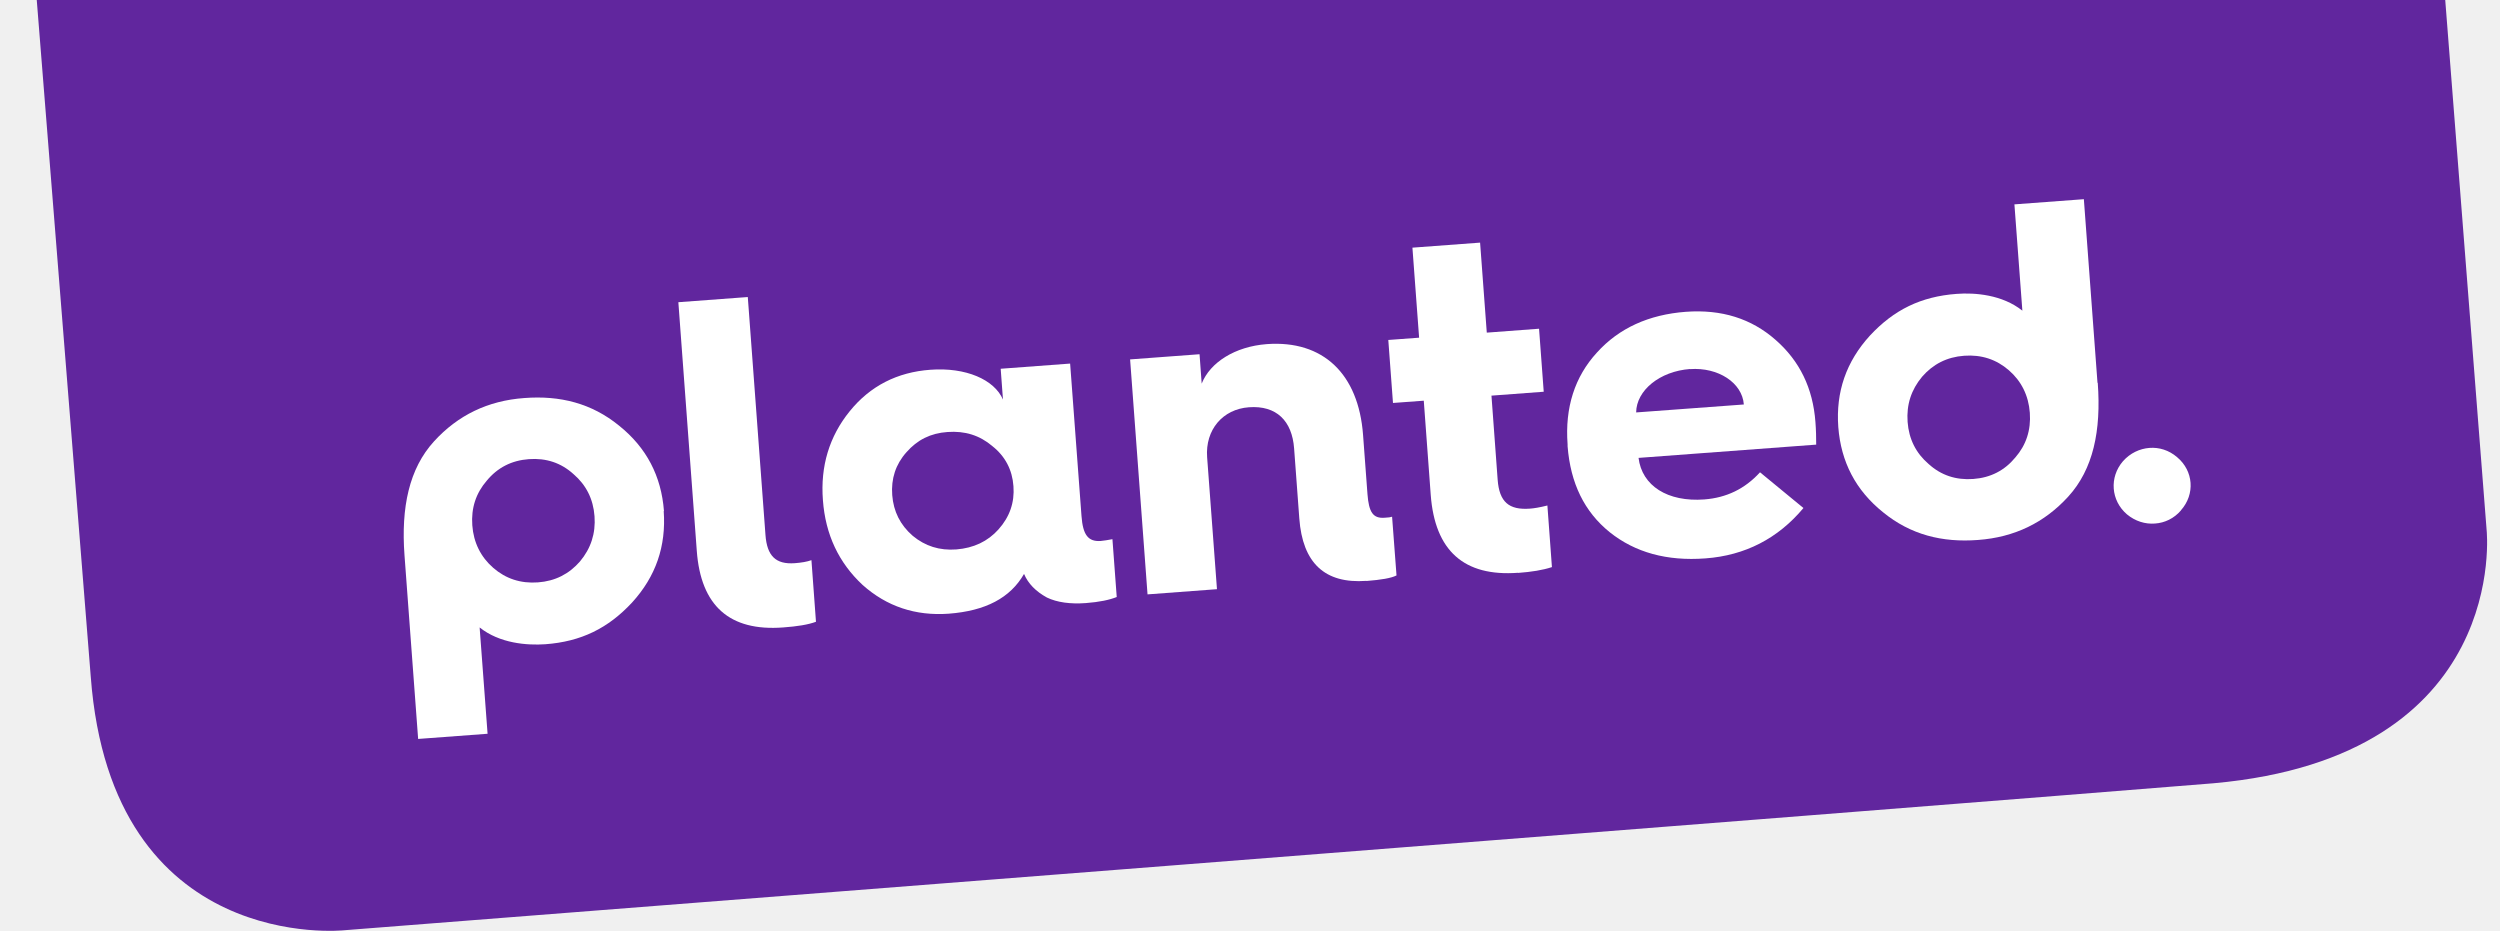
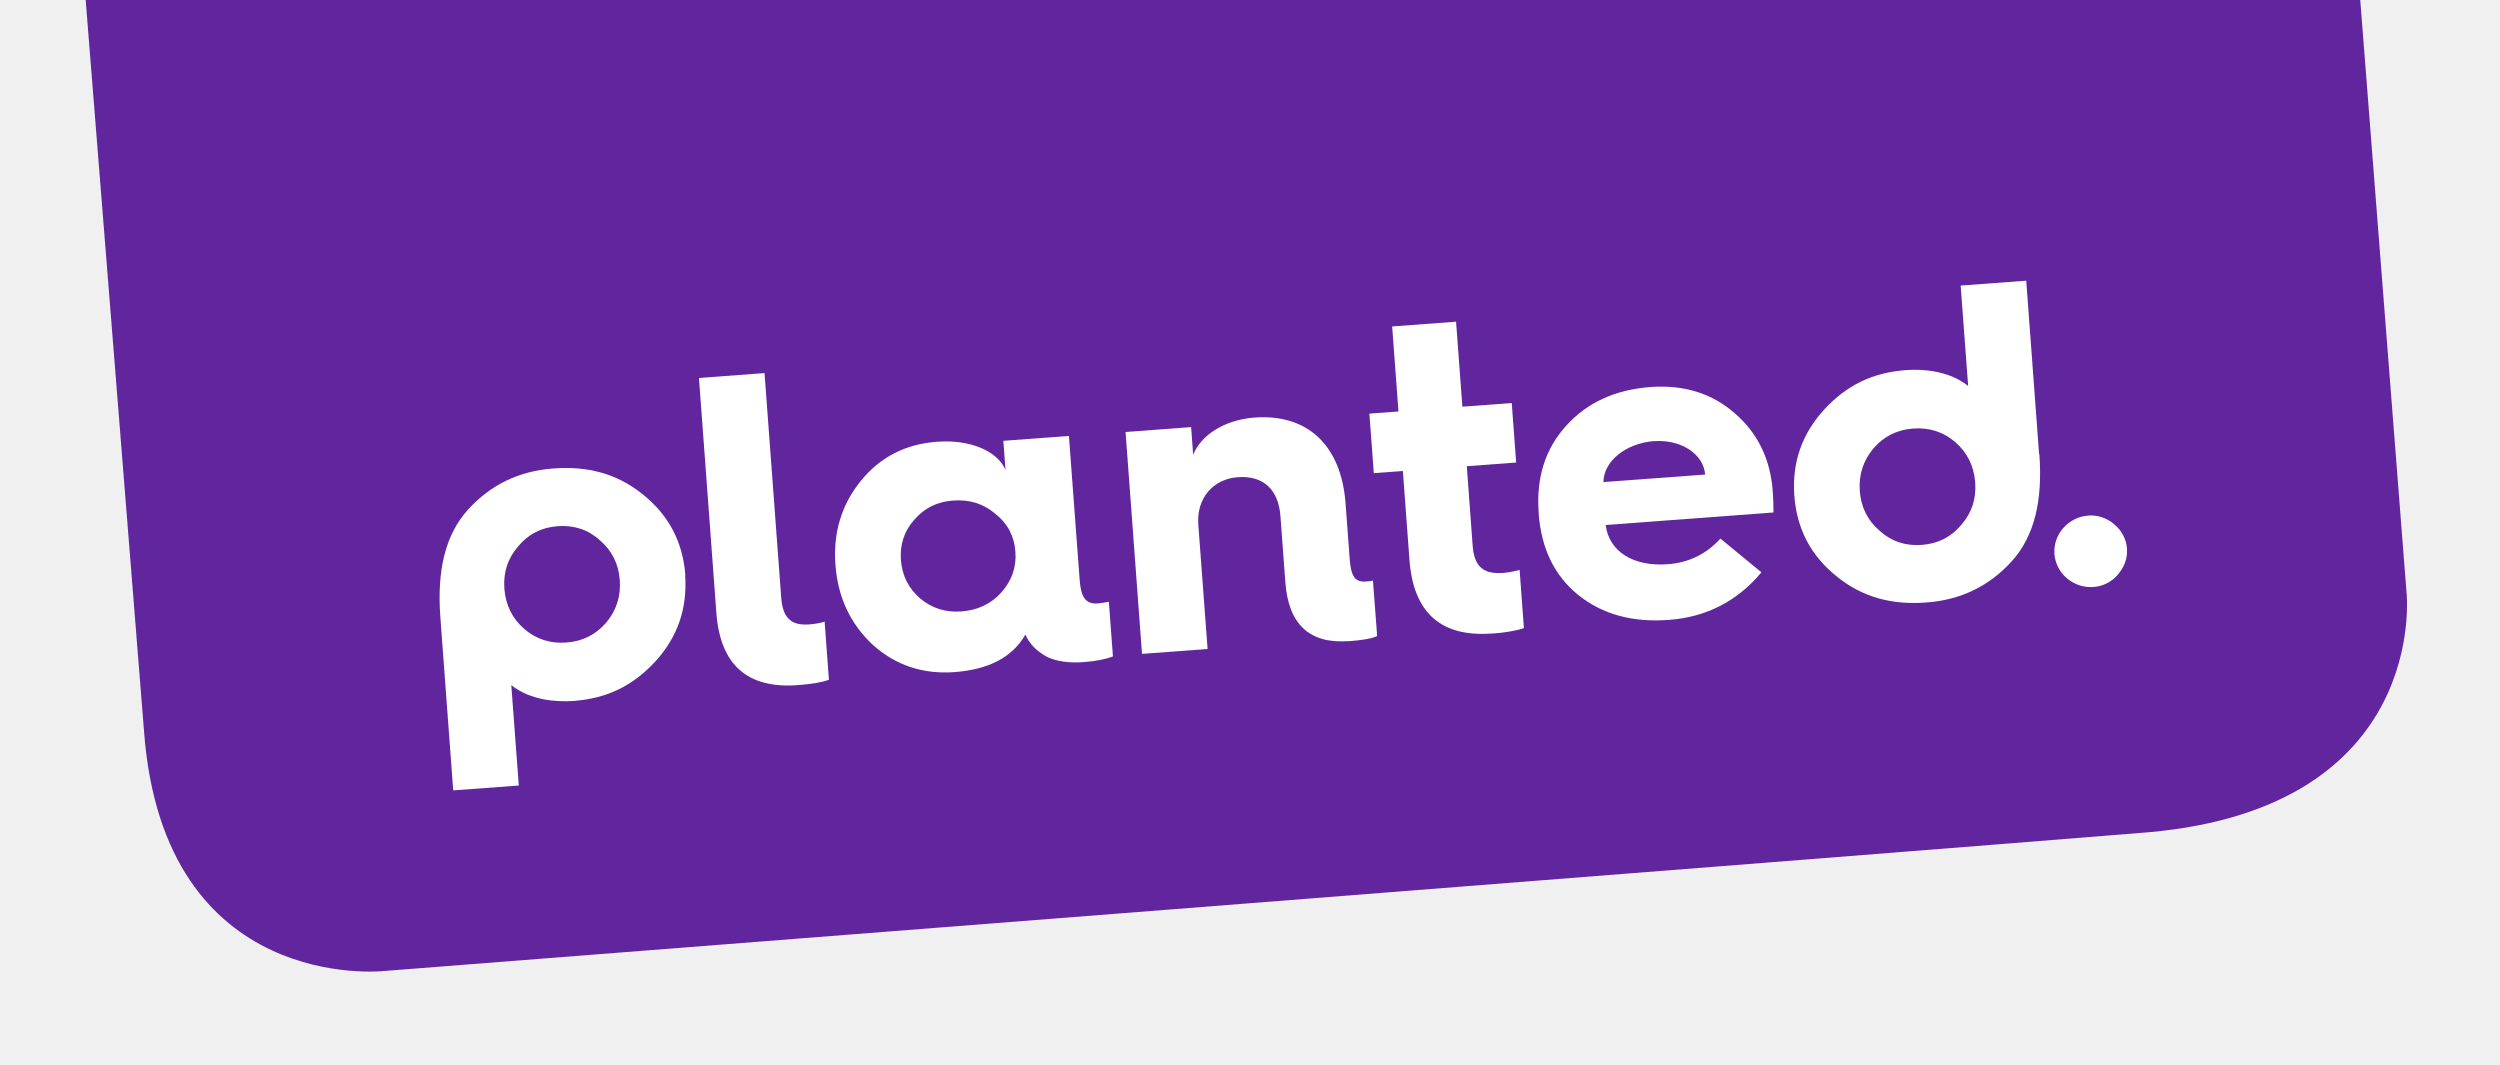
- <svg xmlns="http://www.w3.org/2000/svg" width="188" height="70" viewBox="0 0 188 70" fill="none">
+ <svg xmlns="http://www.w3.org/2000/svg" fill="none" viewBox="-4.647 -7.373 199.081 84.747" width="199.081" height="84.747" preserveAspectRatio="xMidYMid meet">
  <g clip-path="url(#clip0_4340_27010)">
    <path d="M186.994 39.855L182.085 -23H0.928L6.824 50.878C8.391 71.852 25.899 69.953 25.899 69.953C25.899 69.953 145.882 60.581 166.467 58.901C188.827 56.897 186.994 39.855 186.994 39.855Z" fill="#61269E" />
  </g>
  <g clip-path="url(#clip1_4340_27010)">
    <path d="M49.93 38.43C49.73 35.8 48.619 33.664 46.559 32.012C44.499 30.331 42.125 29.724 39.419 29.933C36.685 30.132 34.434 31.224 32.64 33.189C30.77 35.24 30.152 38.136 30.418 41.754L31.444 55.568L36.666 55.179L36.068 47.184C37.577 48.39 39.638 48.542 41.005 48.447C43.711 48.248 45.733 47.241 47.528 45.314C49.322 43.349 50.101 41.07 49.911 38.43H49.93ZM43.616 42.219C42.799 43.159 41.755 43.7 40.454 43.795C39.153 43.89 38.033 43.52 37.093 42.703C36.153 41.886 35.612 40.804 35.517 39.503C35.422 38.203 35.792 37.082 36.609 36.142C37.416 35.164 38.47 34.623 39.77 34.528C41.071 34.433 42.192 34.803 43.132 35.658C44.072 36.465 44.613 37.519 44.708 38.82C44.803 40.12 44.432 41.241 43.616 42.219Z" fill="white" />
    <path d="M157.732 28.793L156.706 14.979L151.484 15.368L152.082 23.362C150.573 22.157 148.513 21.995 147.145 22.099C144.439 22.299 142.417 23.305 140.622 25.233C138.828 27.198 138.049 29.477 138.239 32.107C138.439 34.737 139.55 36.873 141.61 38.525C143.67 40.206 146.044 40.813 148.75 40.605C151.484 40.405 153.735 39.313 155.529 37.348C157.409 35.288 158.017 32.401 157.751 28.784L157.732 28.793ZM151.551 34.404C150.744 35.383 149.69 35.924 148.389 36.019C147.088 36.114 145.968 35.743 145.028 34.889C144.088 34.082 143.547 33.028 143.452 31.727C143.357 30.426 143.727 29.306 144.544 28.328C145.36 27.388 146.405 26.847 147.705 26.752C149.006 26.657 150.127 27.027 151.067 27.844C152.007 28.66 152.548 29.743 152.643 31.043C152.738 32.344 152.367 33.465 151.551 34.404Z" fill="white" />
    <path d="M83.645 40.548C83.332 40.605 83.019 40.662 82.772 40.681C81.822 40.747 81.433 40.215 81.329 38.81L80.474 27.341L75.252 27.73L75.423 30.047C74.777 28.546 72.631 27.606 69.963 27.806C67.476 27.986 65.434 29.021 63.887 30.939C62.368 32.819 61.684 35.05 61.883 37.614C62.073 40.206 63.08 42.323 64.865 43.985C66.678 45.608 68.853 46.33 71.34 46.15C74.112 45.941 75.974 44.963 77.008 43.159C77.312 43.88 77.882 44.469 78.727 44.934C79.496 45.304 80.493 45.437 81.651 45.352C82.667 45.276 83.436 45.114 83.978 44.896L83.655 40.548H83.645ZM75.091 39.807C74.274 40.718 73.22 41.212 71.919 41.317C70.656 41.412 69.574 41.07 68.634 40.291C67.694 39.475 67.191 38.459 67.096 37.234C67.001 36.009 67.352 34.917 68.159 34.015C68.976 33.075 69.992 32.572 71.255 32.487C72.555 32.392 73.666 32.733 74.616 33.541C75.594 34.31 76.125 35.335 76.211 36.56C76.306 37.785 75.926 38.877 75.081 39.816L75.091 39.807Z" fill="white" />
    <path d="M128.175 37.557C125.403 37.766 123.475 36.531 123.219 34.433L136.578 33.436C136.578 32.904 136.568 32.344 136.521 31.746C136.331 29.183 135.334 27.141 133.52 25.556C131.707 23.96 129.466 23.248 126.77 23.448C123.997 23.657 121.747 24.673 120.086 26.515C118.424 28.328 117.674 30.645 117.883 33.417V33.56C118.101 36.332 119.136 38.478 121.054 40.025C122.962 41.545 125.346 42.209 128.251 41.991C131.232 41.772 133.71 40.491 135.619 38.203L132.353 35.516C131.213 36.769 129.818 37.433 128.166 37.557H128.175ZM127.093 27.758C129.2 27.606 131.014 28.774 131.137 30.417L123.038 31.015C123.057 29.354 124.814 27.92 127.093 27.749V27.758Z" fill="white" />
    <path d="M58.893 47.184C54.858 47.488 52.702 45.561 52.398 41.421L51.012 22.726L56.234 22.337L57.563 40.225C57.677 41.801 58.333 42.456 59.766 42.352C60.26 42.314 60.678 42.247 61.02 42.124L61.361 46.757C60.782 46.975 59.947 47.108 58.893 47.184Z" fill="white" />
    <path d="M102.748 43.681C99.625 43.909 97.954 42.342 97.707 38.981L97.317 33.721C97.165 31.651 95.988 30.474 93.918 30.626C91.953 30.768 90.624 32.316 90.776 34.386L91.516 44.307L86.294 44.697L84.984 27.027L90.206 26.638L90.367 28.85C90.994 27.255 92.874 26.059 95.257 25.878C99.501 25.565 102.16 28.119 102.502 32.705L102.834 37.158C102.938 38.525 103.252 39 104.125 38.934L104.476 38.905L104.685 38.858L105.018 43.273C104.609 43.481 103.84 43.605 102.758 43.69L102.748 43.681Z" fill="white" />
    <path d="M114.161 43.073C110.097 43.377 107.904 41.421 107.591 37.215L107.068 30.132L104.752 30.303L104.4 25.565L106.717 25.394L106.214 18.624L111.303 18.245L111.806 25.014L115.737 24.72L116.088 29.458L112.158 29.752L112.623 36.066C112.746 37.747 113.468 38.364 115.044 38.25C115.329 38.231 115.775 38.164 116.364 38.013L116.705 42.646C116.012 42.874 115.177 43.007 114.161 43.083V43.073Z" fill="white" />
    <path d="M164.008 38.383C163.486 38.99 162.783 39.323 162.052 39.37C161.321 39.427 160.571 39.199 159.944 38.677C158.739 37.642 158.606 35.886 159.65 34.68C160.191 34.072 160.903 33.74 161.634 33.683C162.366 33.626 163.106 33.854 163.714 34.376C164.958 35.411 165.081 37.167 164.008 38.373V38.383Z" fill="white" />
  </g>
  <defs>
    <clipPath id="clip0_4340_27010">
      <rect width="186.104" height="93" fill="white" transform="translate(0.927734 -23)" />
    </clipPath>
    <clipPath id="clip1_4340_27010">
      <rect width="134.368" height="40.59" fill="white" transform="translate(30.3613 14.9785)" />
    </clipPath>
  </defs>
</svg>
